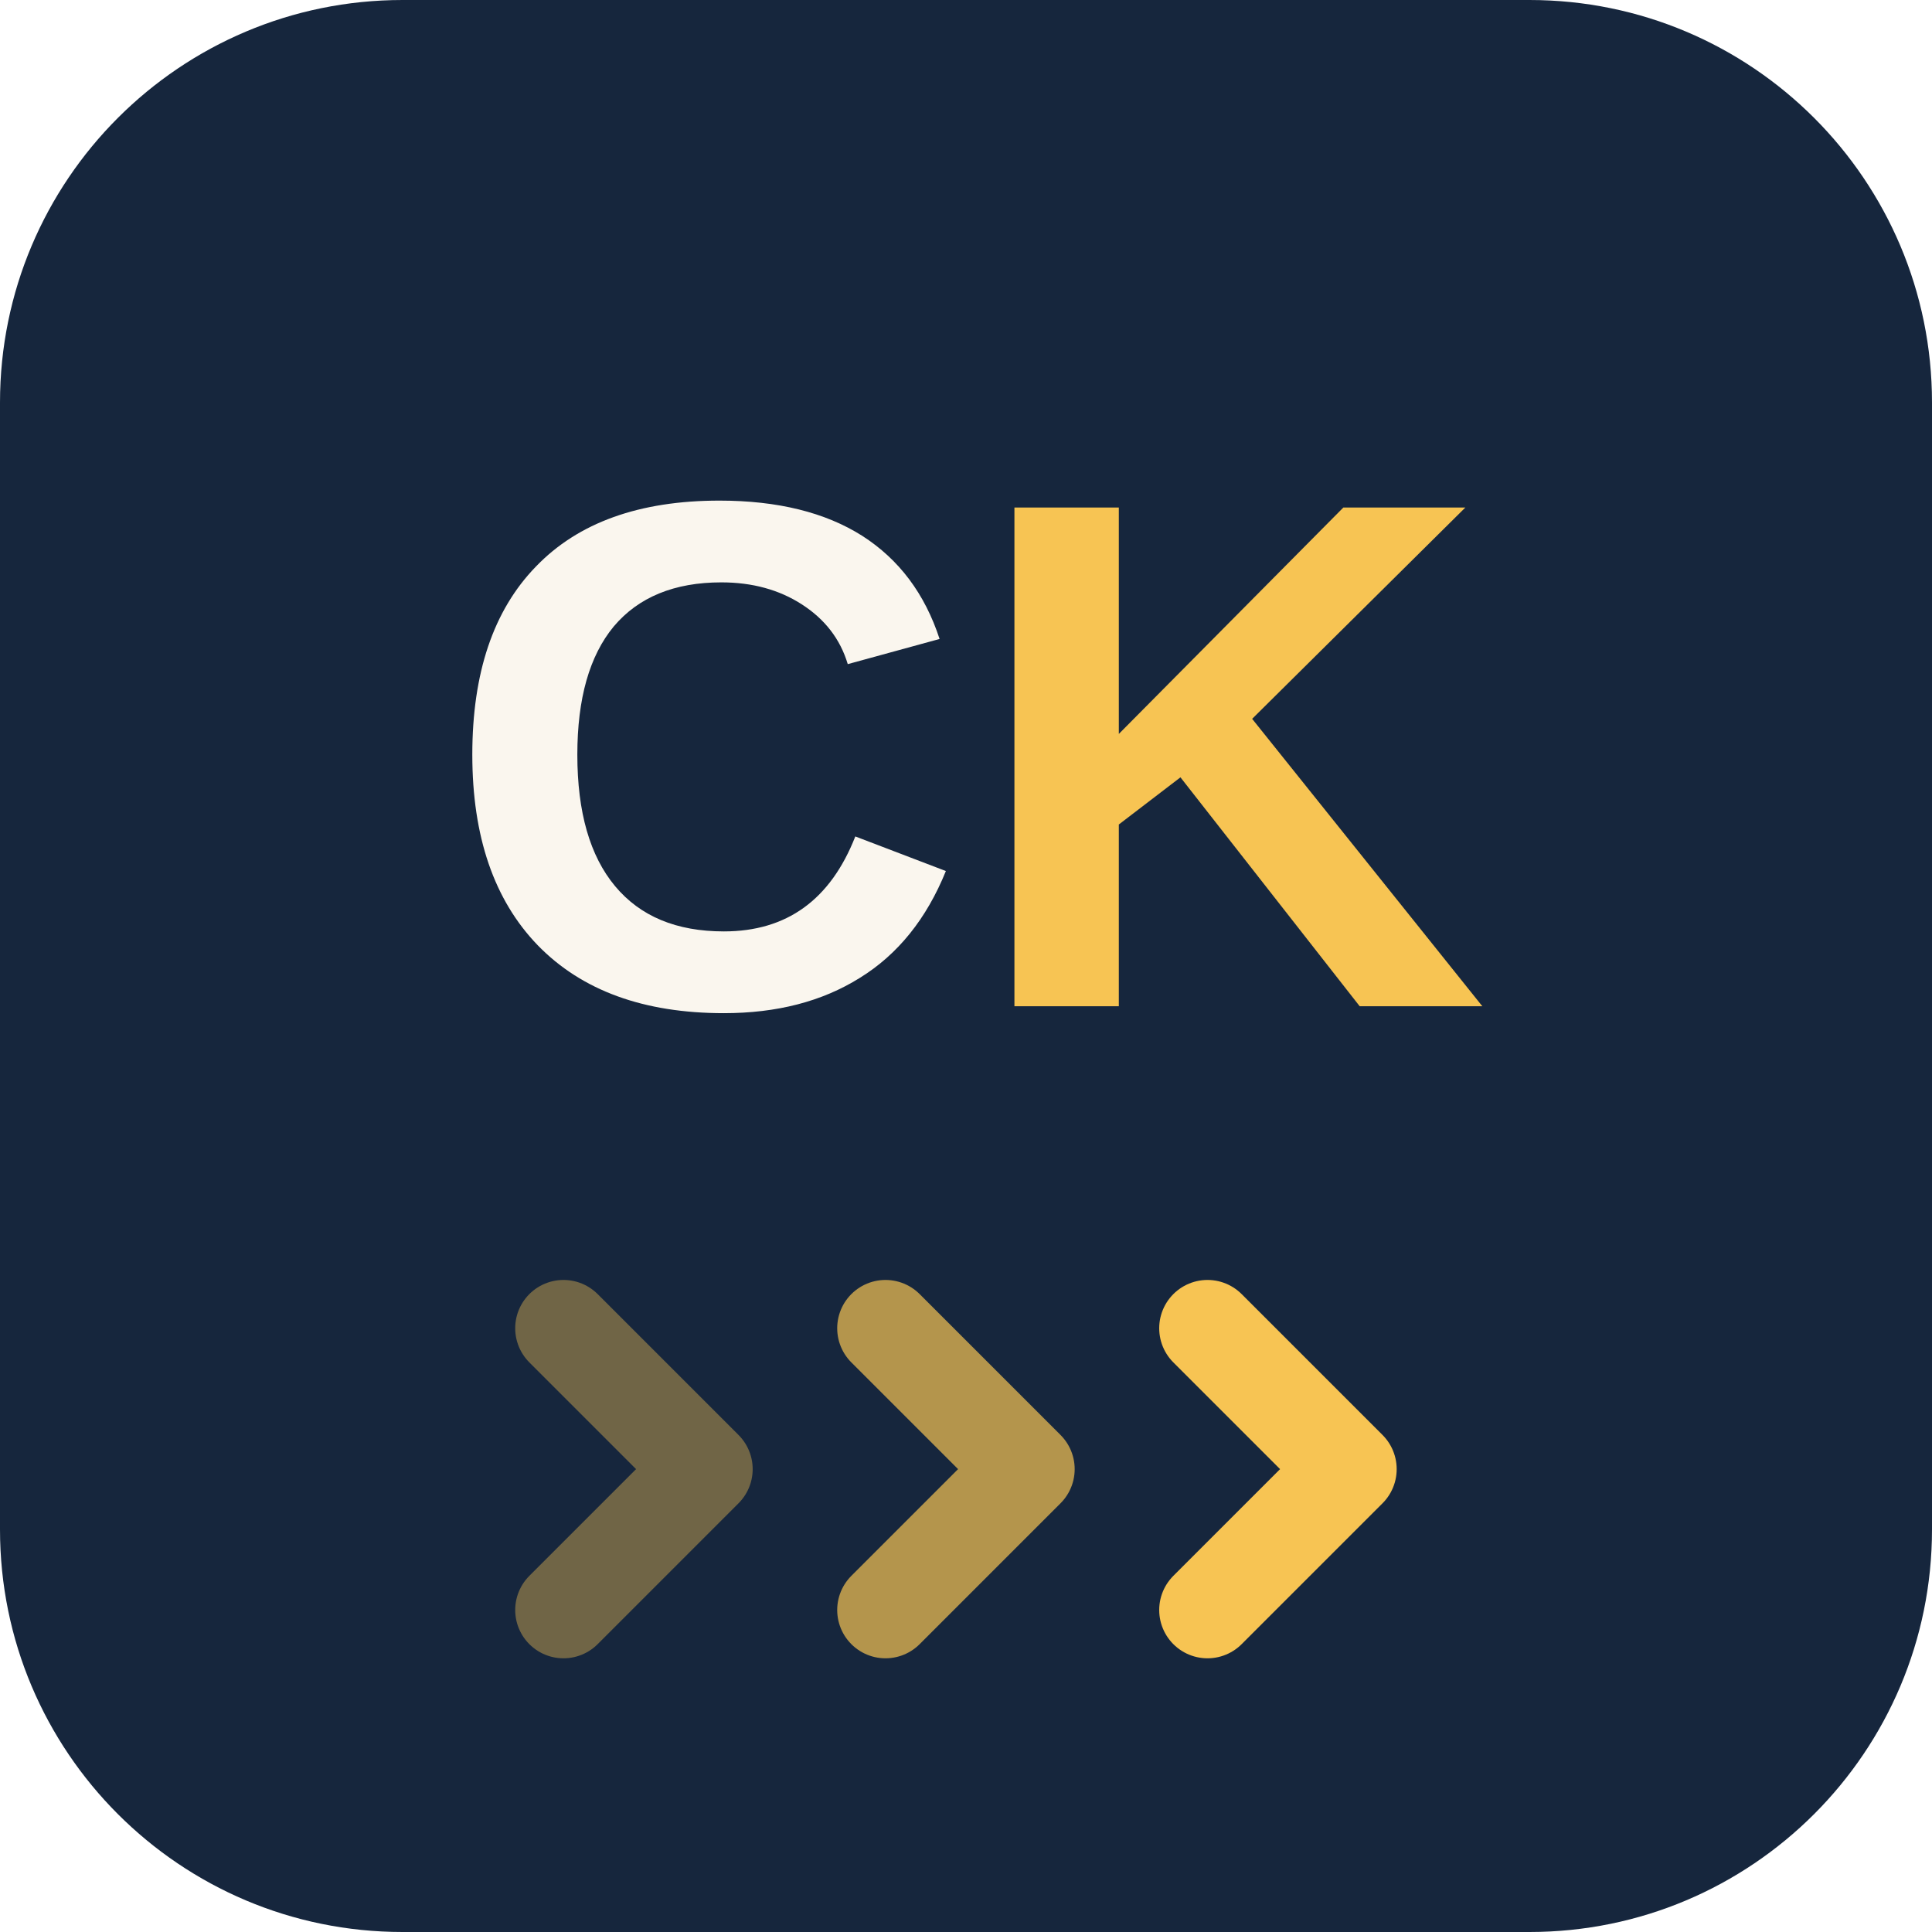
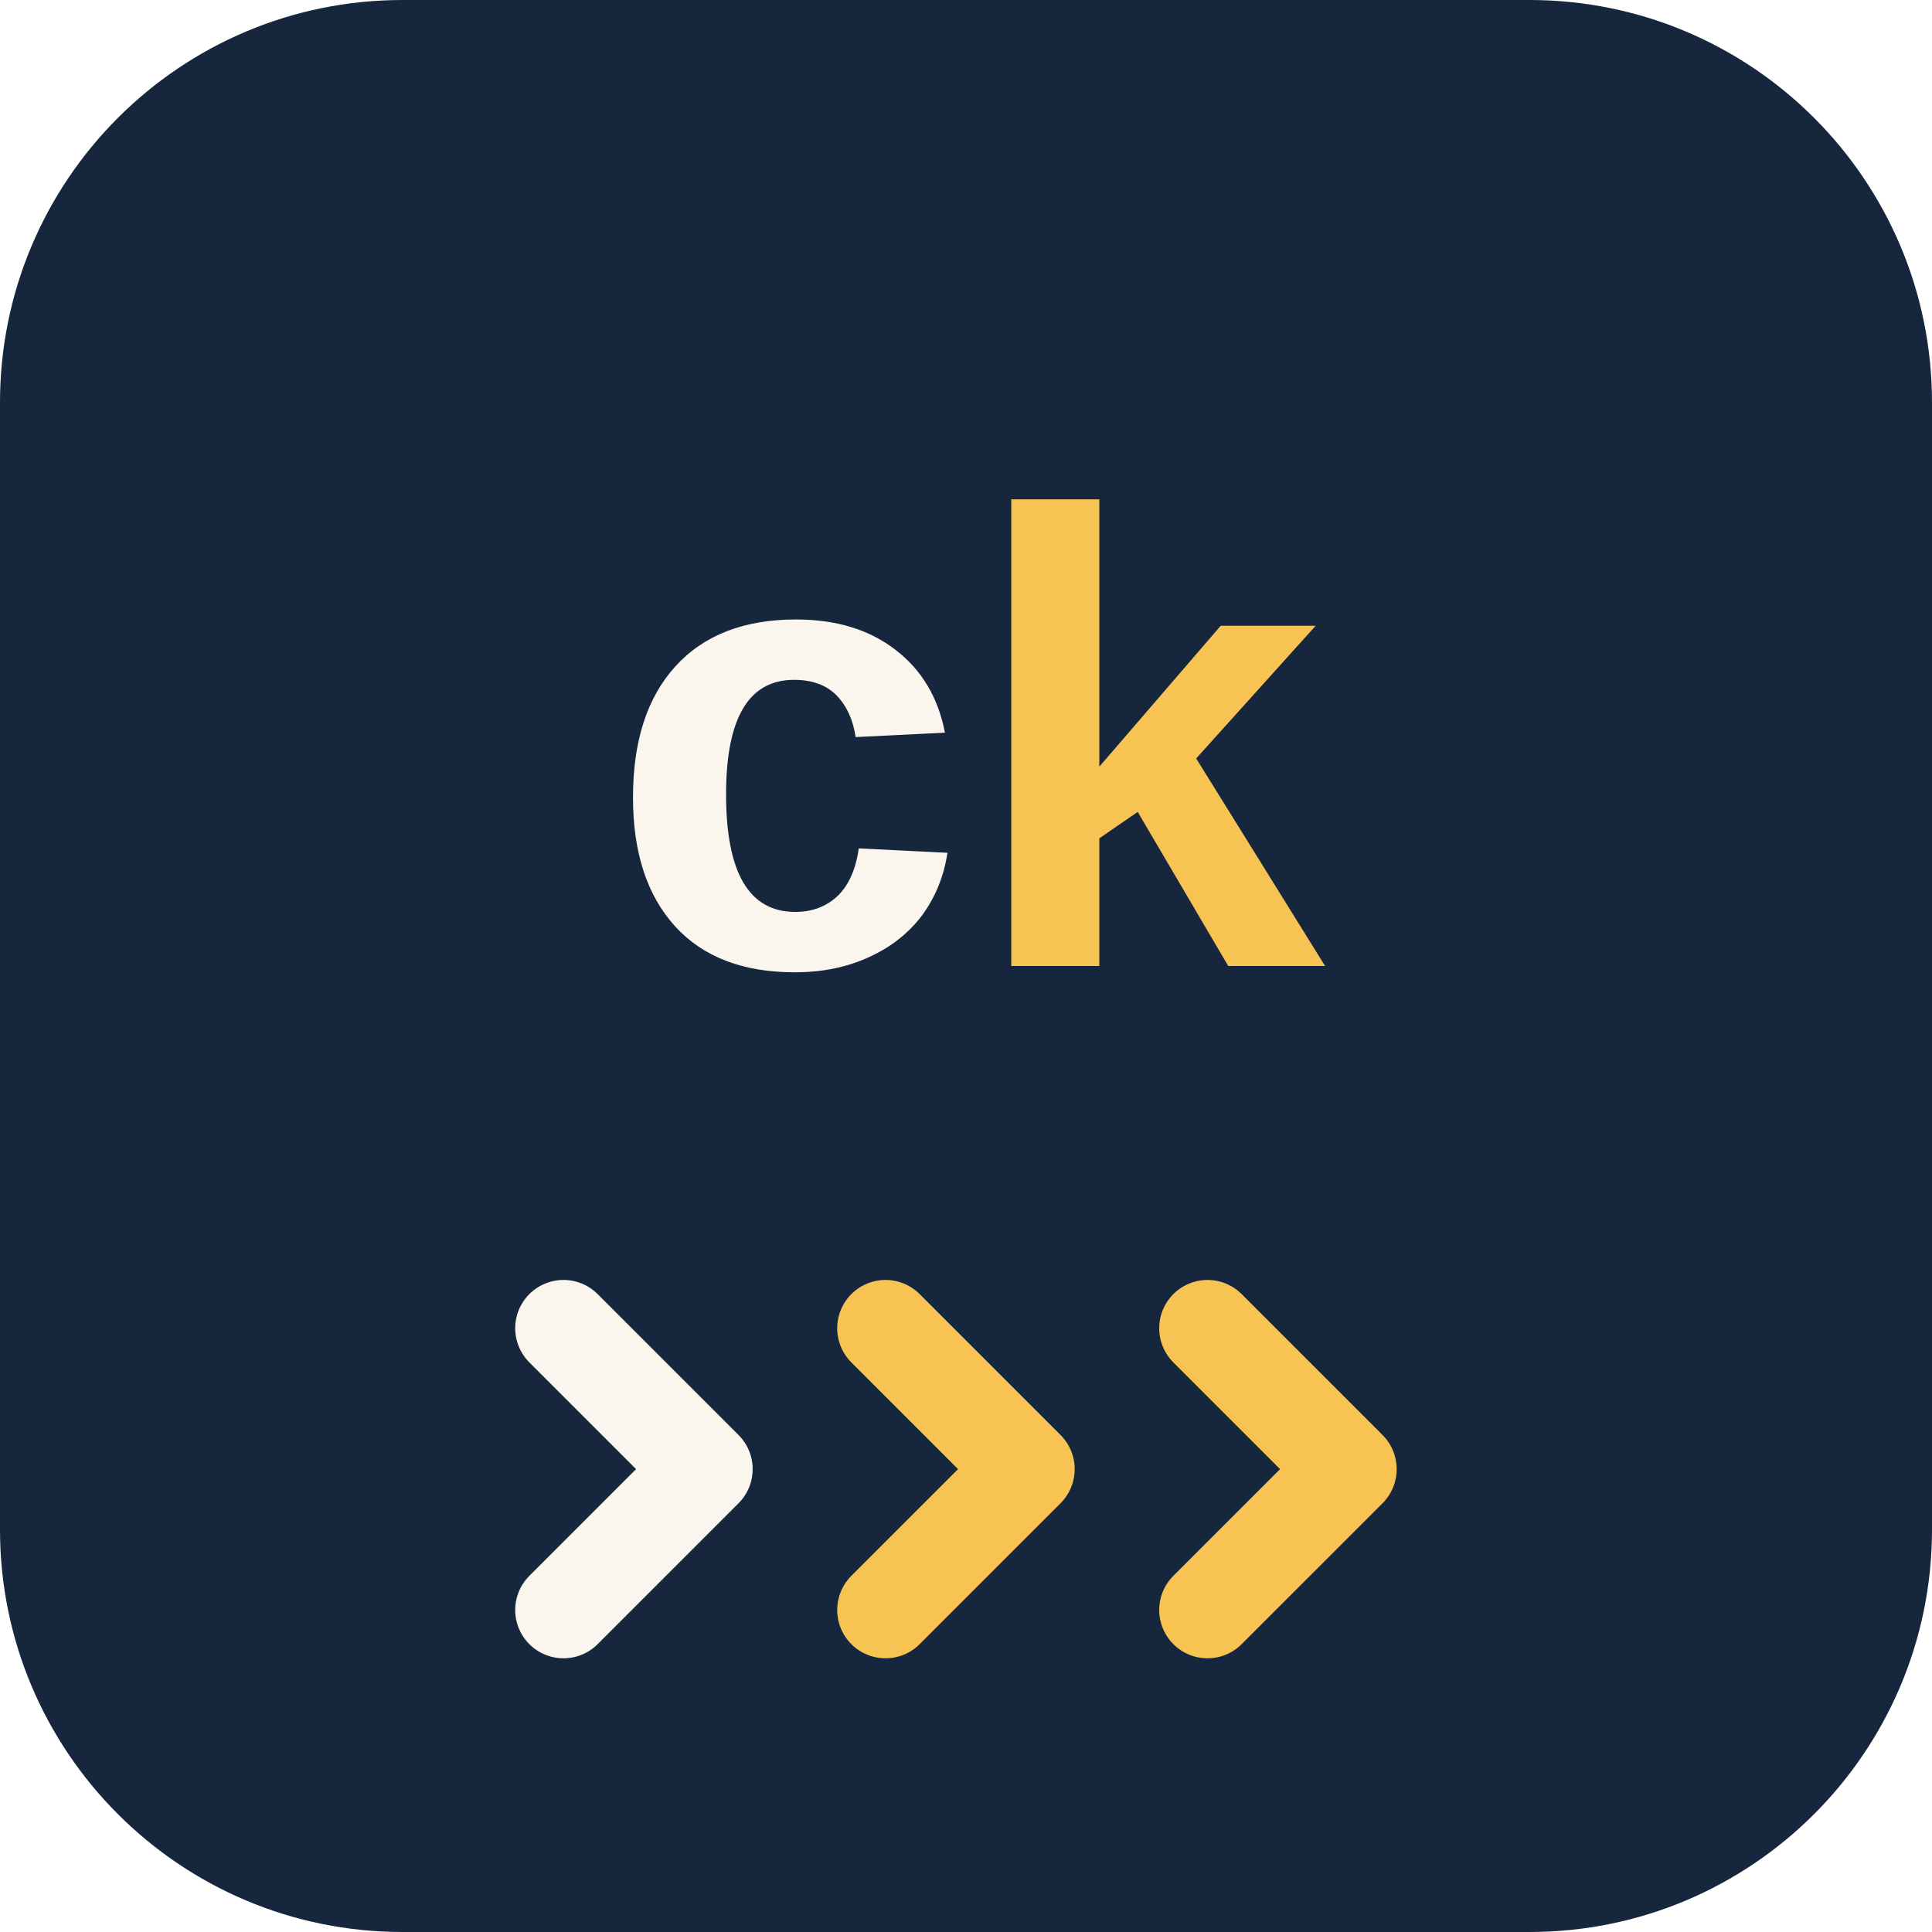
<svg xmlns="http://www.w3.org/2000/svg" width="48" height="48" viewBox="0 0 48 48" fill="none">
  <rect width="48" height="48" rx="10" fill="#16263D" />
-   <text x="24" y="25" text-anchor="middle" font-family="Poppins, Arial, Helvetica, sans-serif" font-weight="600" font-size="18" fill="#FAF6EE">C<tspan fill="#F7C453">K</tspan>
+   <text x="24" y="24" text-anchor="middle" font-family="Poppins, Arial, Helvetica, sans-serif" font-weight="600" font-size="16" fill="#FAF6EE">c<tspan fill="#F7C453">k</tspan>
  </text>
-   <path d="M14 33l3.5 3.5L14 40" stroke="#F7C453" stroke-width="2.4" stroke-linecap="round" stroke-linejoin="round" opacity="0.4" />
-   <path d="M22 33l3.5 3.5L22 40" stroke="#F7C453" stroke-width="2.4" stroke-linecap="round" stroke-linejoin="round" opacity="0.7" />
+   <path d="M14 33l3.5 3.5L14 40" stroke="#FAF6EE" stroke-width="2.4" stroke-linecap="round" stroke-linejoin="round" />
+   <path d="M22 33l3.5 3.5L22 40" stroke="#F7C453" stroke-width="2.4" stroke-linecap="round" stroke-linejoin="round" />
  <path d="M30 33l3.5 3.5L30 40" stroke="#F7C453" stroke-width="2.4" stroke-linecap="round" stroke-linejoin="round" />
</svg>
